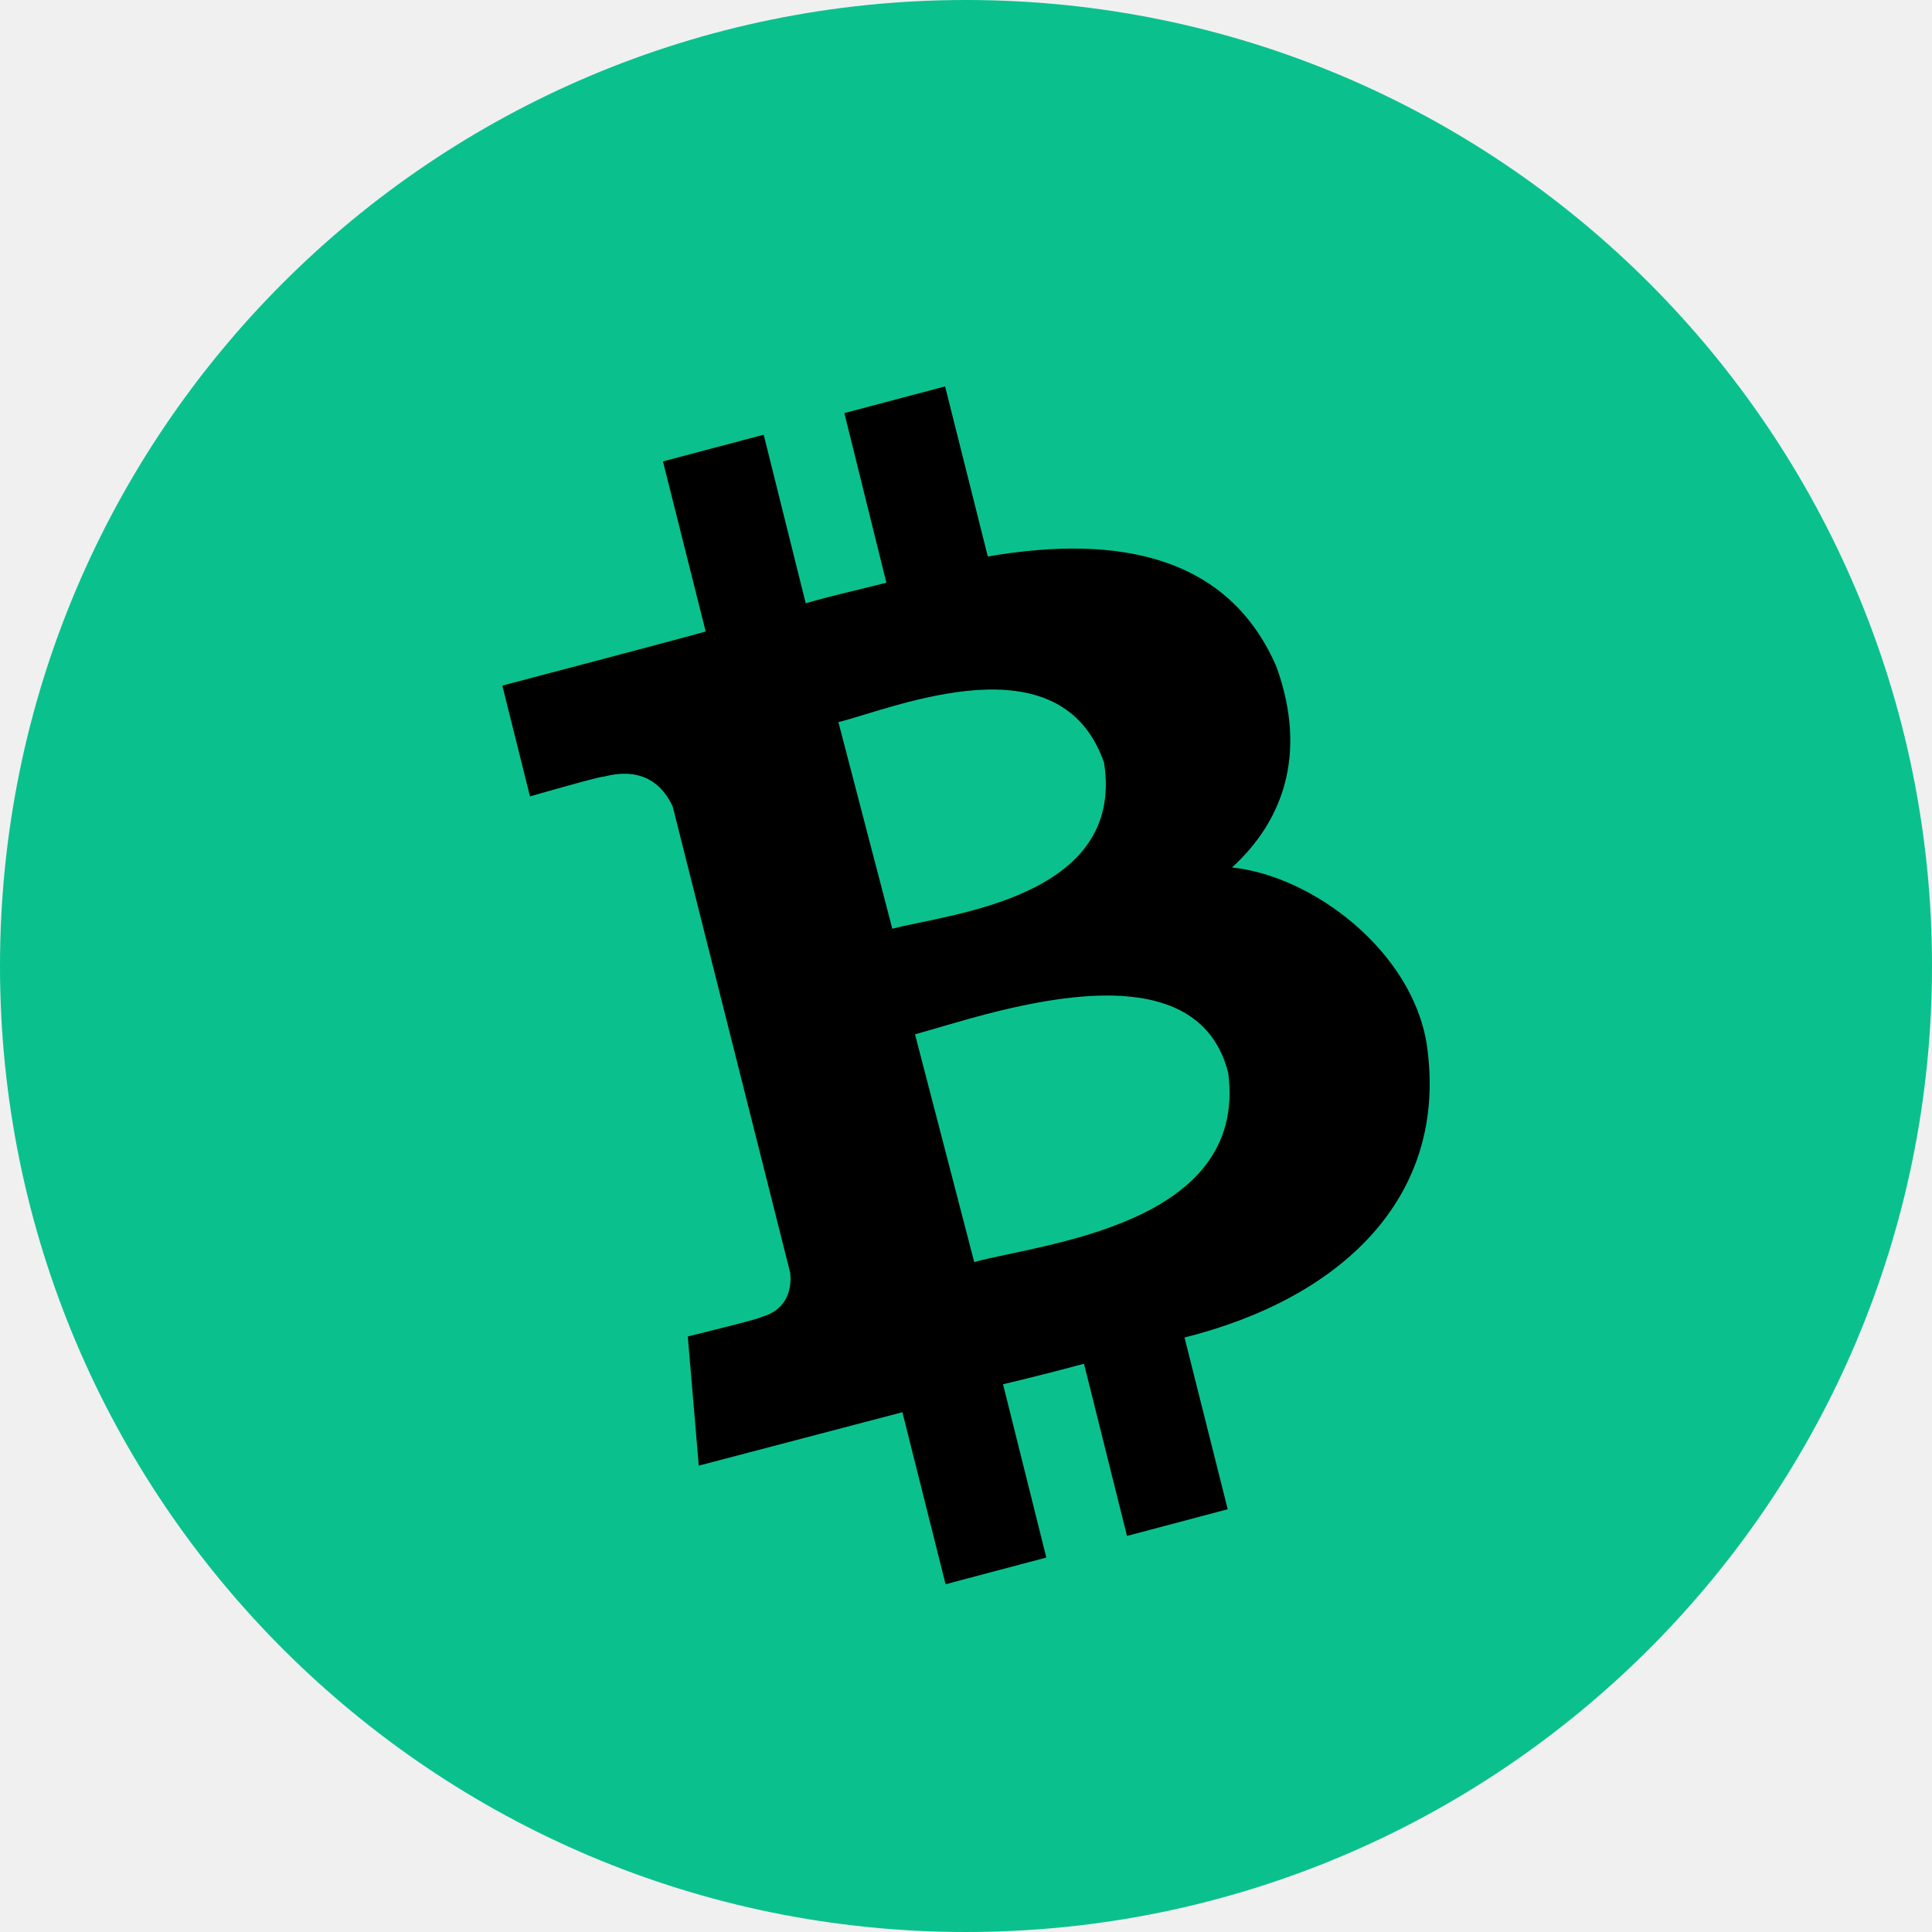
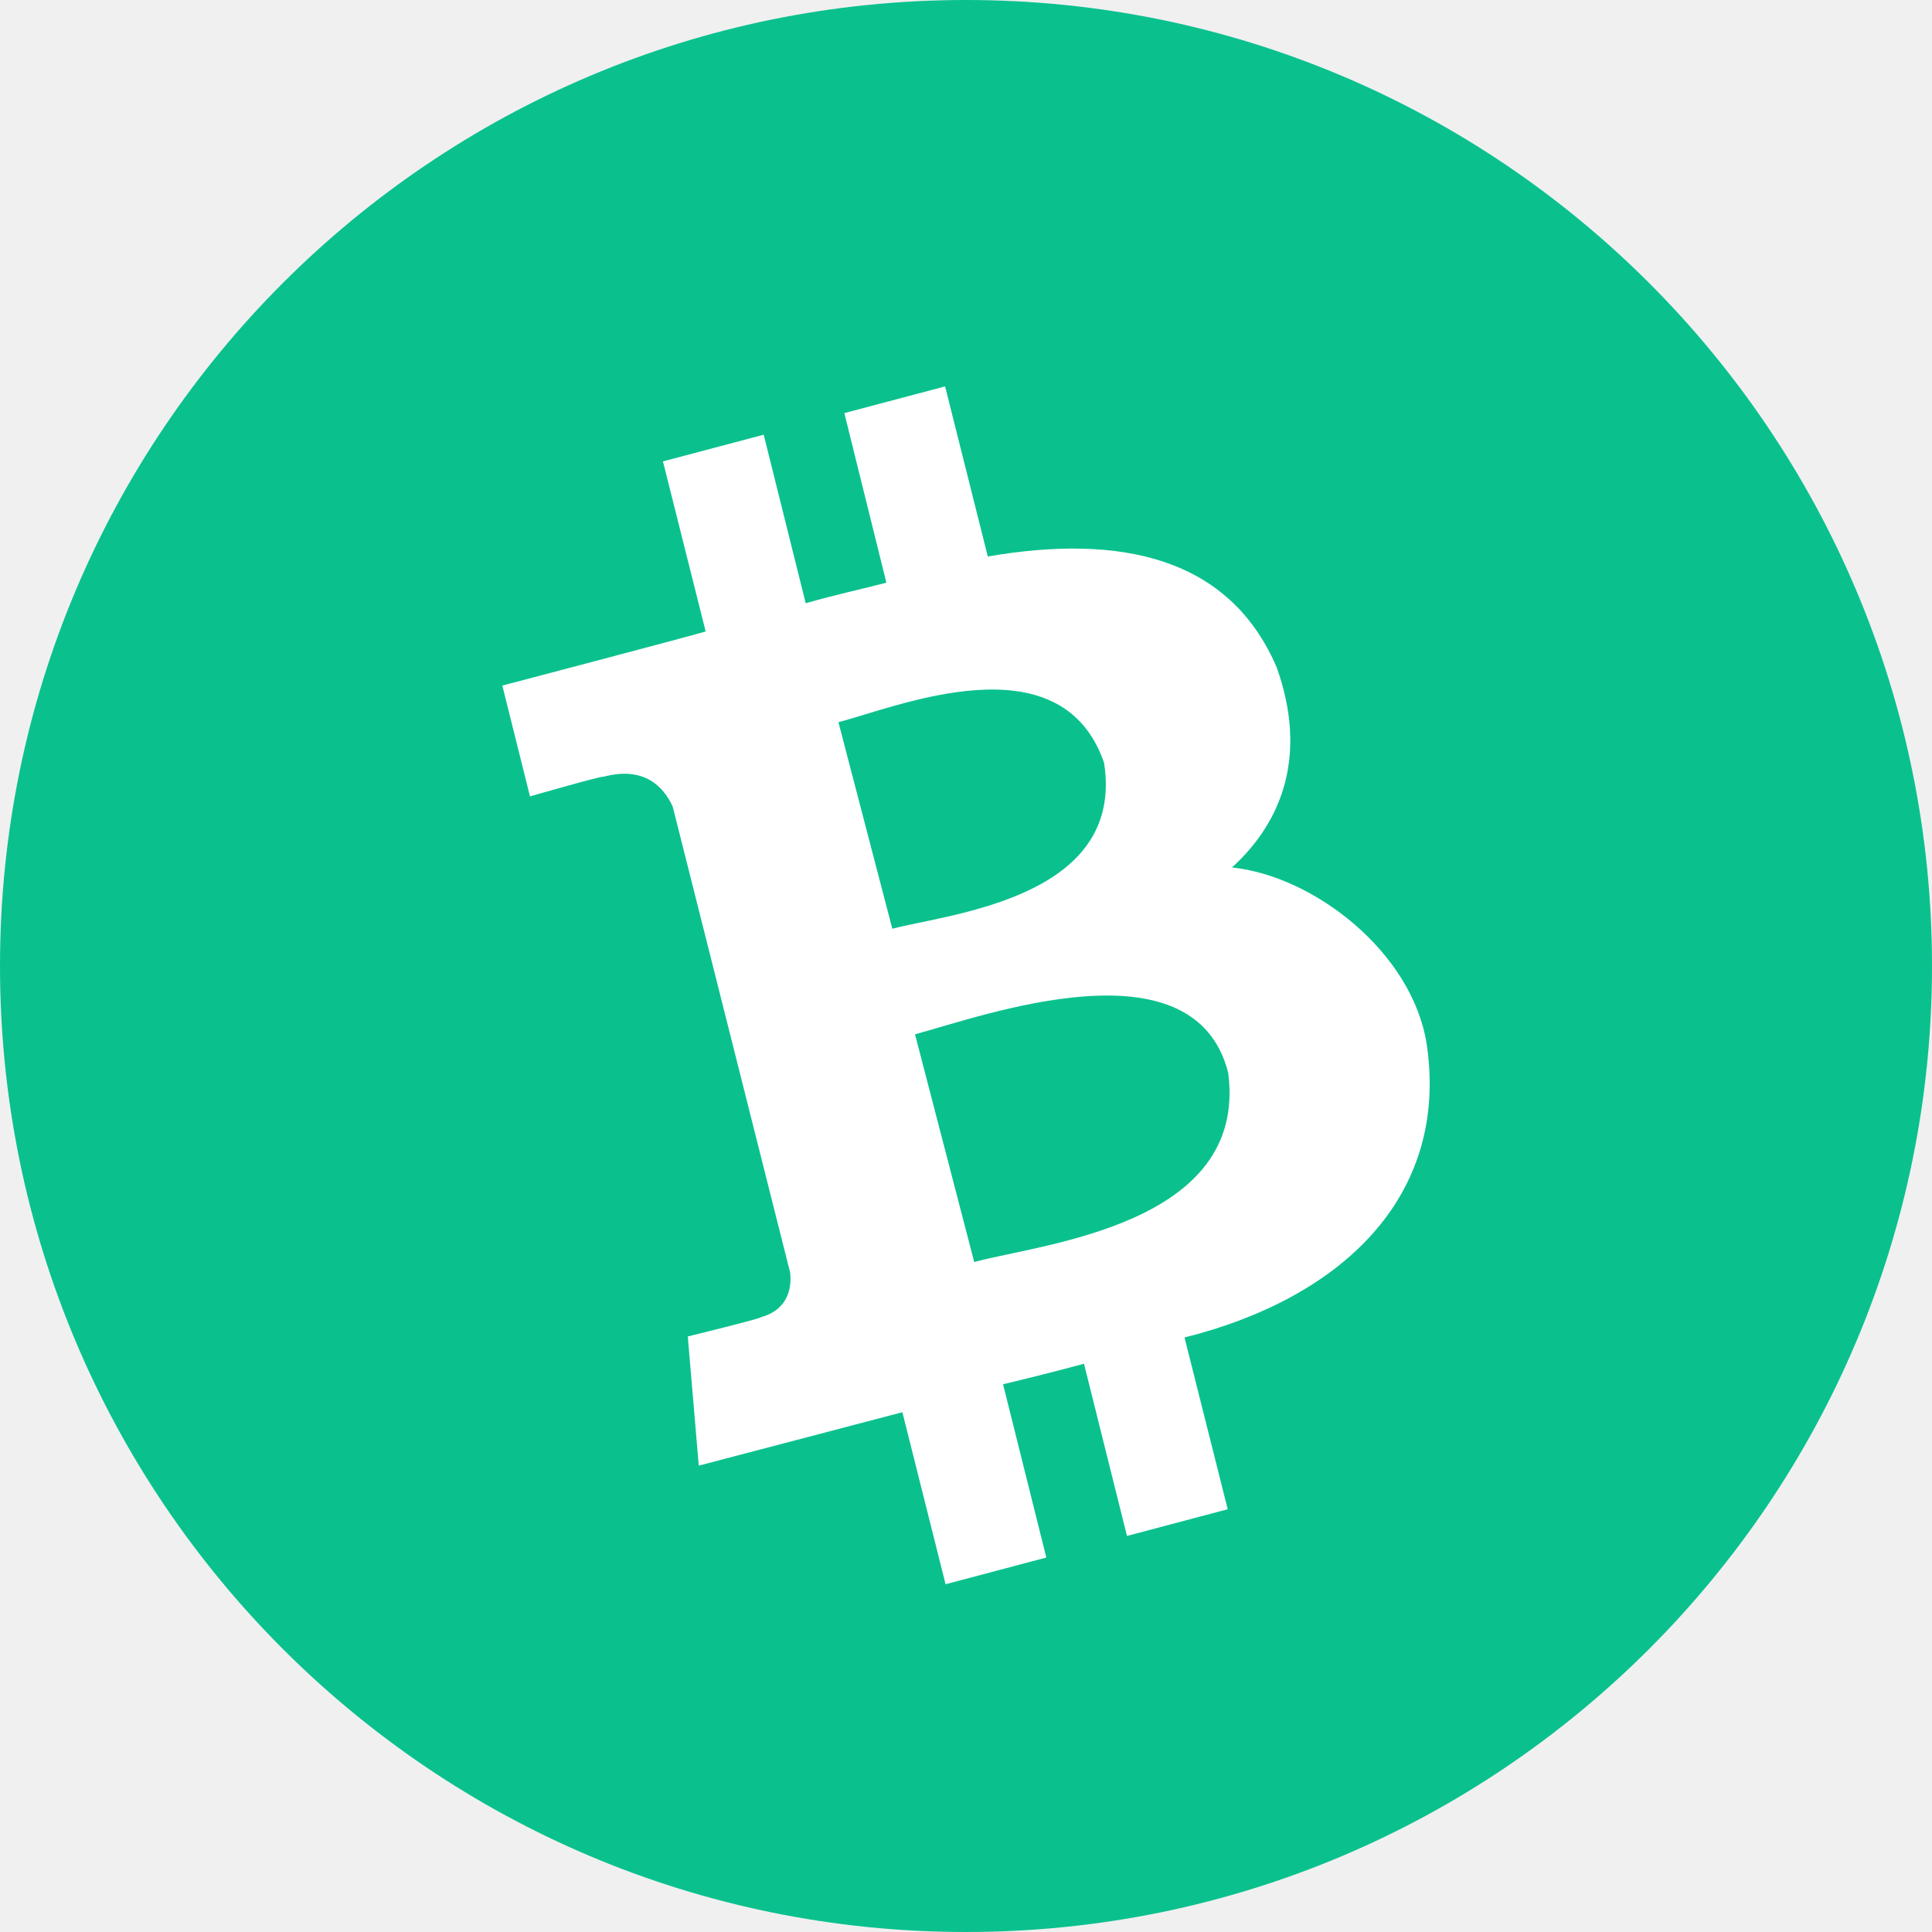
<svg xmlns="http://www.w3.org/2000/svg" preserveAspectRatio="none" overflow="visible" style="display: block;" width="28" height="28" viewBox="0 0 28 28" fill="none">
  <g id="Logo / Crypto (Circular)" clip-path="url(#clip0_0_2223)">
    <path id="Ellipse" d="M14 28C21.732 28 28 21.732 28 14C28 6.268 21.732 0 14 0C6.268 0 0 6.268 0 14C0 21.732 6.268 28 14 28Z" fill="#0AC18E" />
-     <path id="Logo" d="M18.502 9.67C17.817 8.075 16.243 7.734 14.316 8.065L13.697 5.6L12.237 5.987L12.846 8.445C12.462 8.544 12.068 8.629 11.677 8.743L11.068 6.3L9.608 6.687L10.227 9.152C9.912 9.244 7.28 9.936 7.28 9.936L7.681 11.542C7.681 11.542 8.754 11.233 8.743 11.258C9.338 11.098 9.618 11.403 9.75 11.691L11.452 18.446C11.473 18.641 11.438 18.975 11.03 19.089C11.054 19.103 9.968 19.369 9.968 19.369L10.127 21.241C10.127 21.241 12.735 20.556 13.078 20.467L13.704 22.96L15.164 22.573L14.537 20.062C14.939 19.966 15.33 19.867 15.71 19.764L16.333 22.26L17.793 21.873L17.167 19.384C19.415 18.822 21.003 17.366 20.678 15.139C20.47 13.797 19.041 12.696 17.855 12.572C18.585 11.908 18.955 10.938 18.502 9.67ZM17.8 15.548C18.09 17.753 15.105 18.023 14.119 18.29L13.261 14.99C14.25 14.724 17.308 13.605 17.8 15.548ZM16.001 11.055C16.309 13.016 13.756 13.243 12.932 13.46L12.151 10.466C12.977 10.256 15.375 9.24 16.001 11.055Z" fill="black" />
+     <path id="Logo" d="M18.502 9.67C17.817 8.075 16.243 7.734 14.316 8.065L13.697 5.6L12.237 5.987L12.846 8.445C12.462 8.544 12.068 8.629 11.677 8.743L11.068 6.3L9.608 6.687L10.227 9.152C9.912 9.244 7.28 9.936 7.28 9.936L7.681 11.542C7.681 11.542 8.754 11.233 8.743 11.258C9.338 11.098 9.618 11.403 9.75 11.691L11.452 18.446C11.473 18.641 11.438 18.975 11.03 19.089C11.054 19.103 9.968 19.369 9.968 19.369L10.127 21.241C10.127 21.241 12.735 20.556 13.078 20.467L13.704 22.96L15.164 22.573L14.537 20.062C14.939 19.966 15.33 19.867 15.71 19.764L16.333 22.26L17.793 21.873L17.167 19.384C19.415 18.822 21.003 17.366 20.678 15.139C20.47 13.797 19.041 12.696 17.855 12.572C18.585 11.908 18.955 10.938 18.502 9.67ZM17.8 15.548C18.09 17.753 15.105 18.023 14.119 18.29L13.261 14.99C14.25 14.724 17.308 13.605 17.8 15.548ZM16.001 11.055C16.309 13.016 13.756 13.243 12.932 13.46L12.151 10.466C12.977 10.256 15.375 9.24 16.001 11.055Z" fill="white" />
  </g>
  <defs>
    <clipPath id="clip0_0_2223">
-       <rect width="28" height="28" fill="black" />
+       <rect width="28" height="28" fill="white" />
    </clipPath>
  </defs>
</svg>
